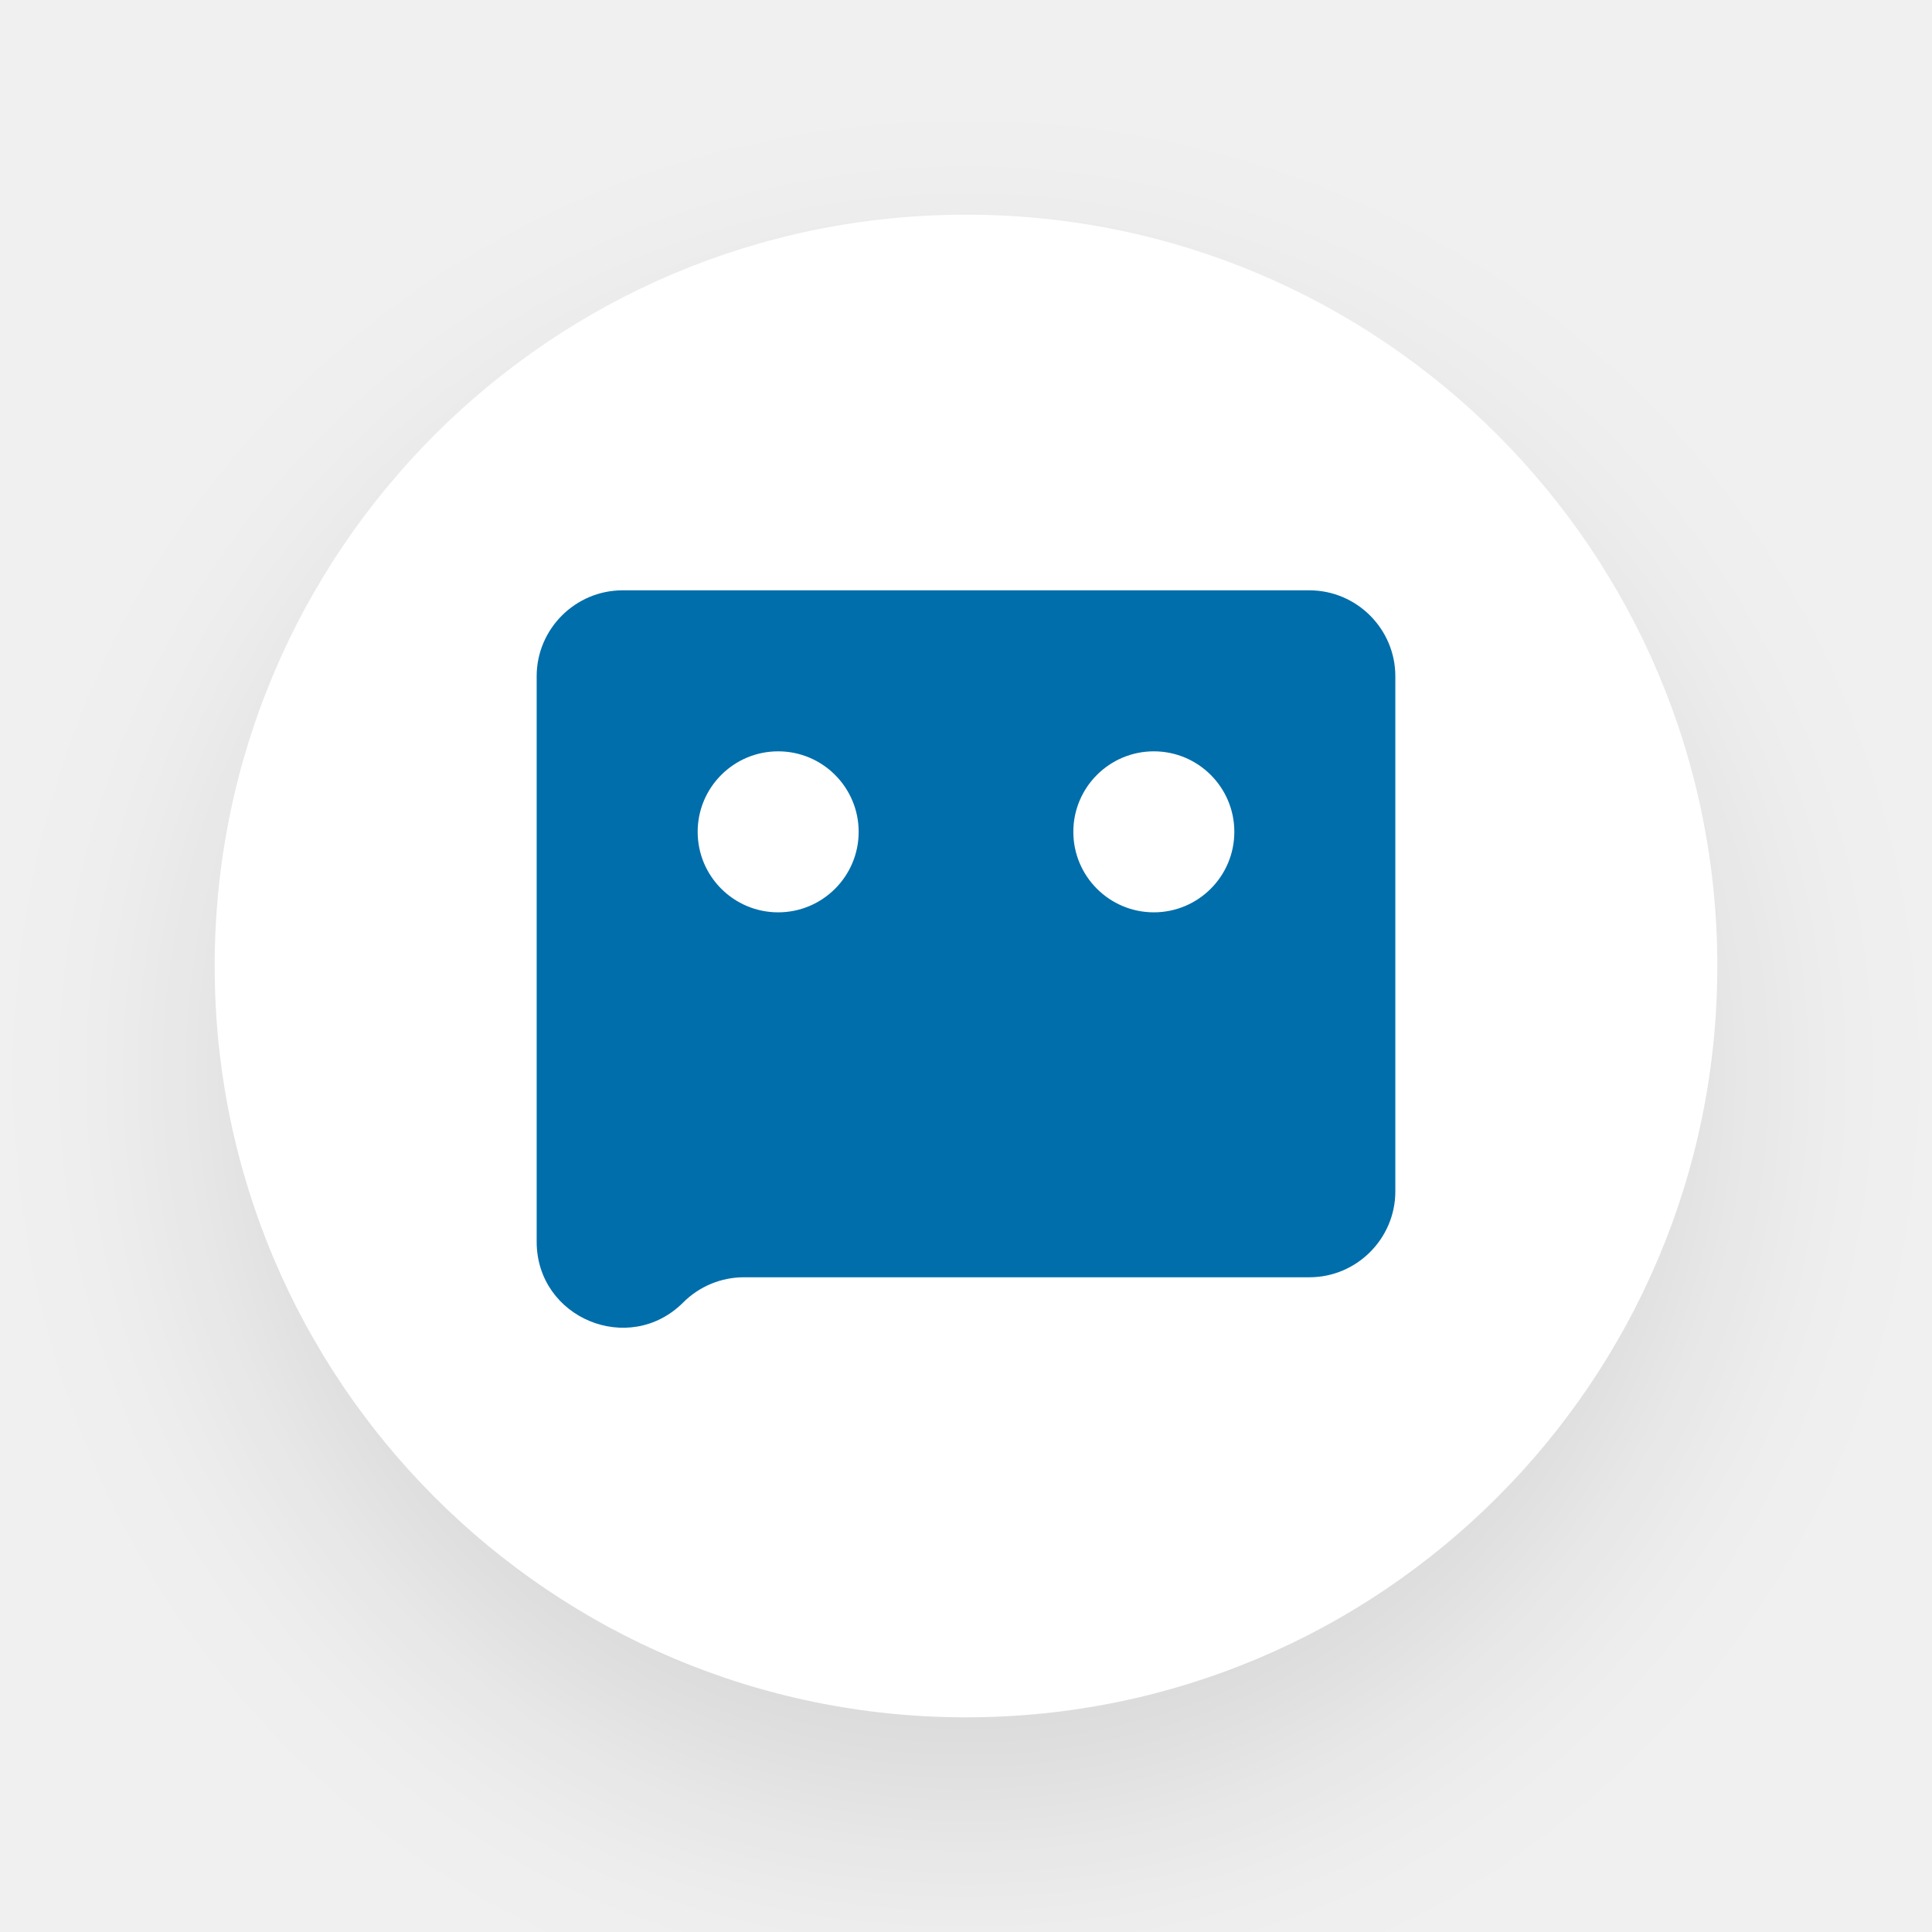
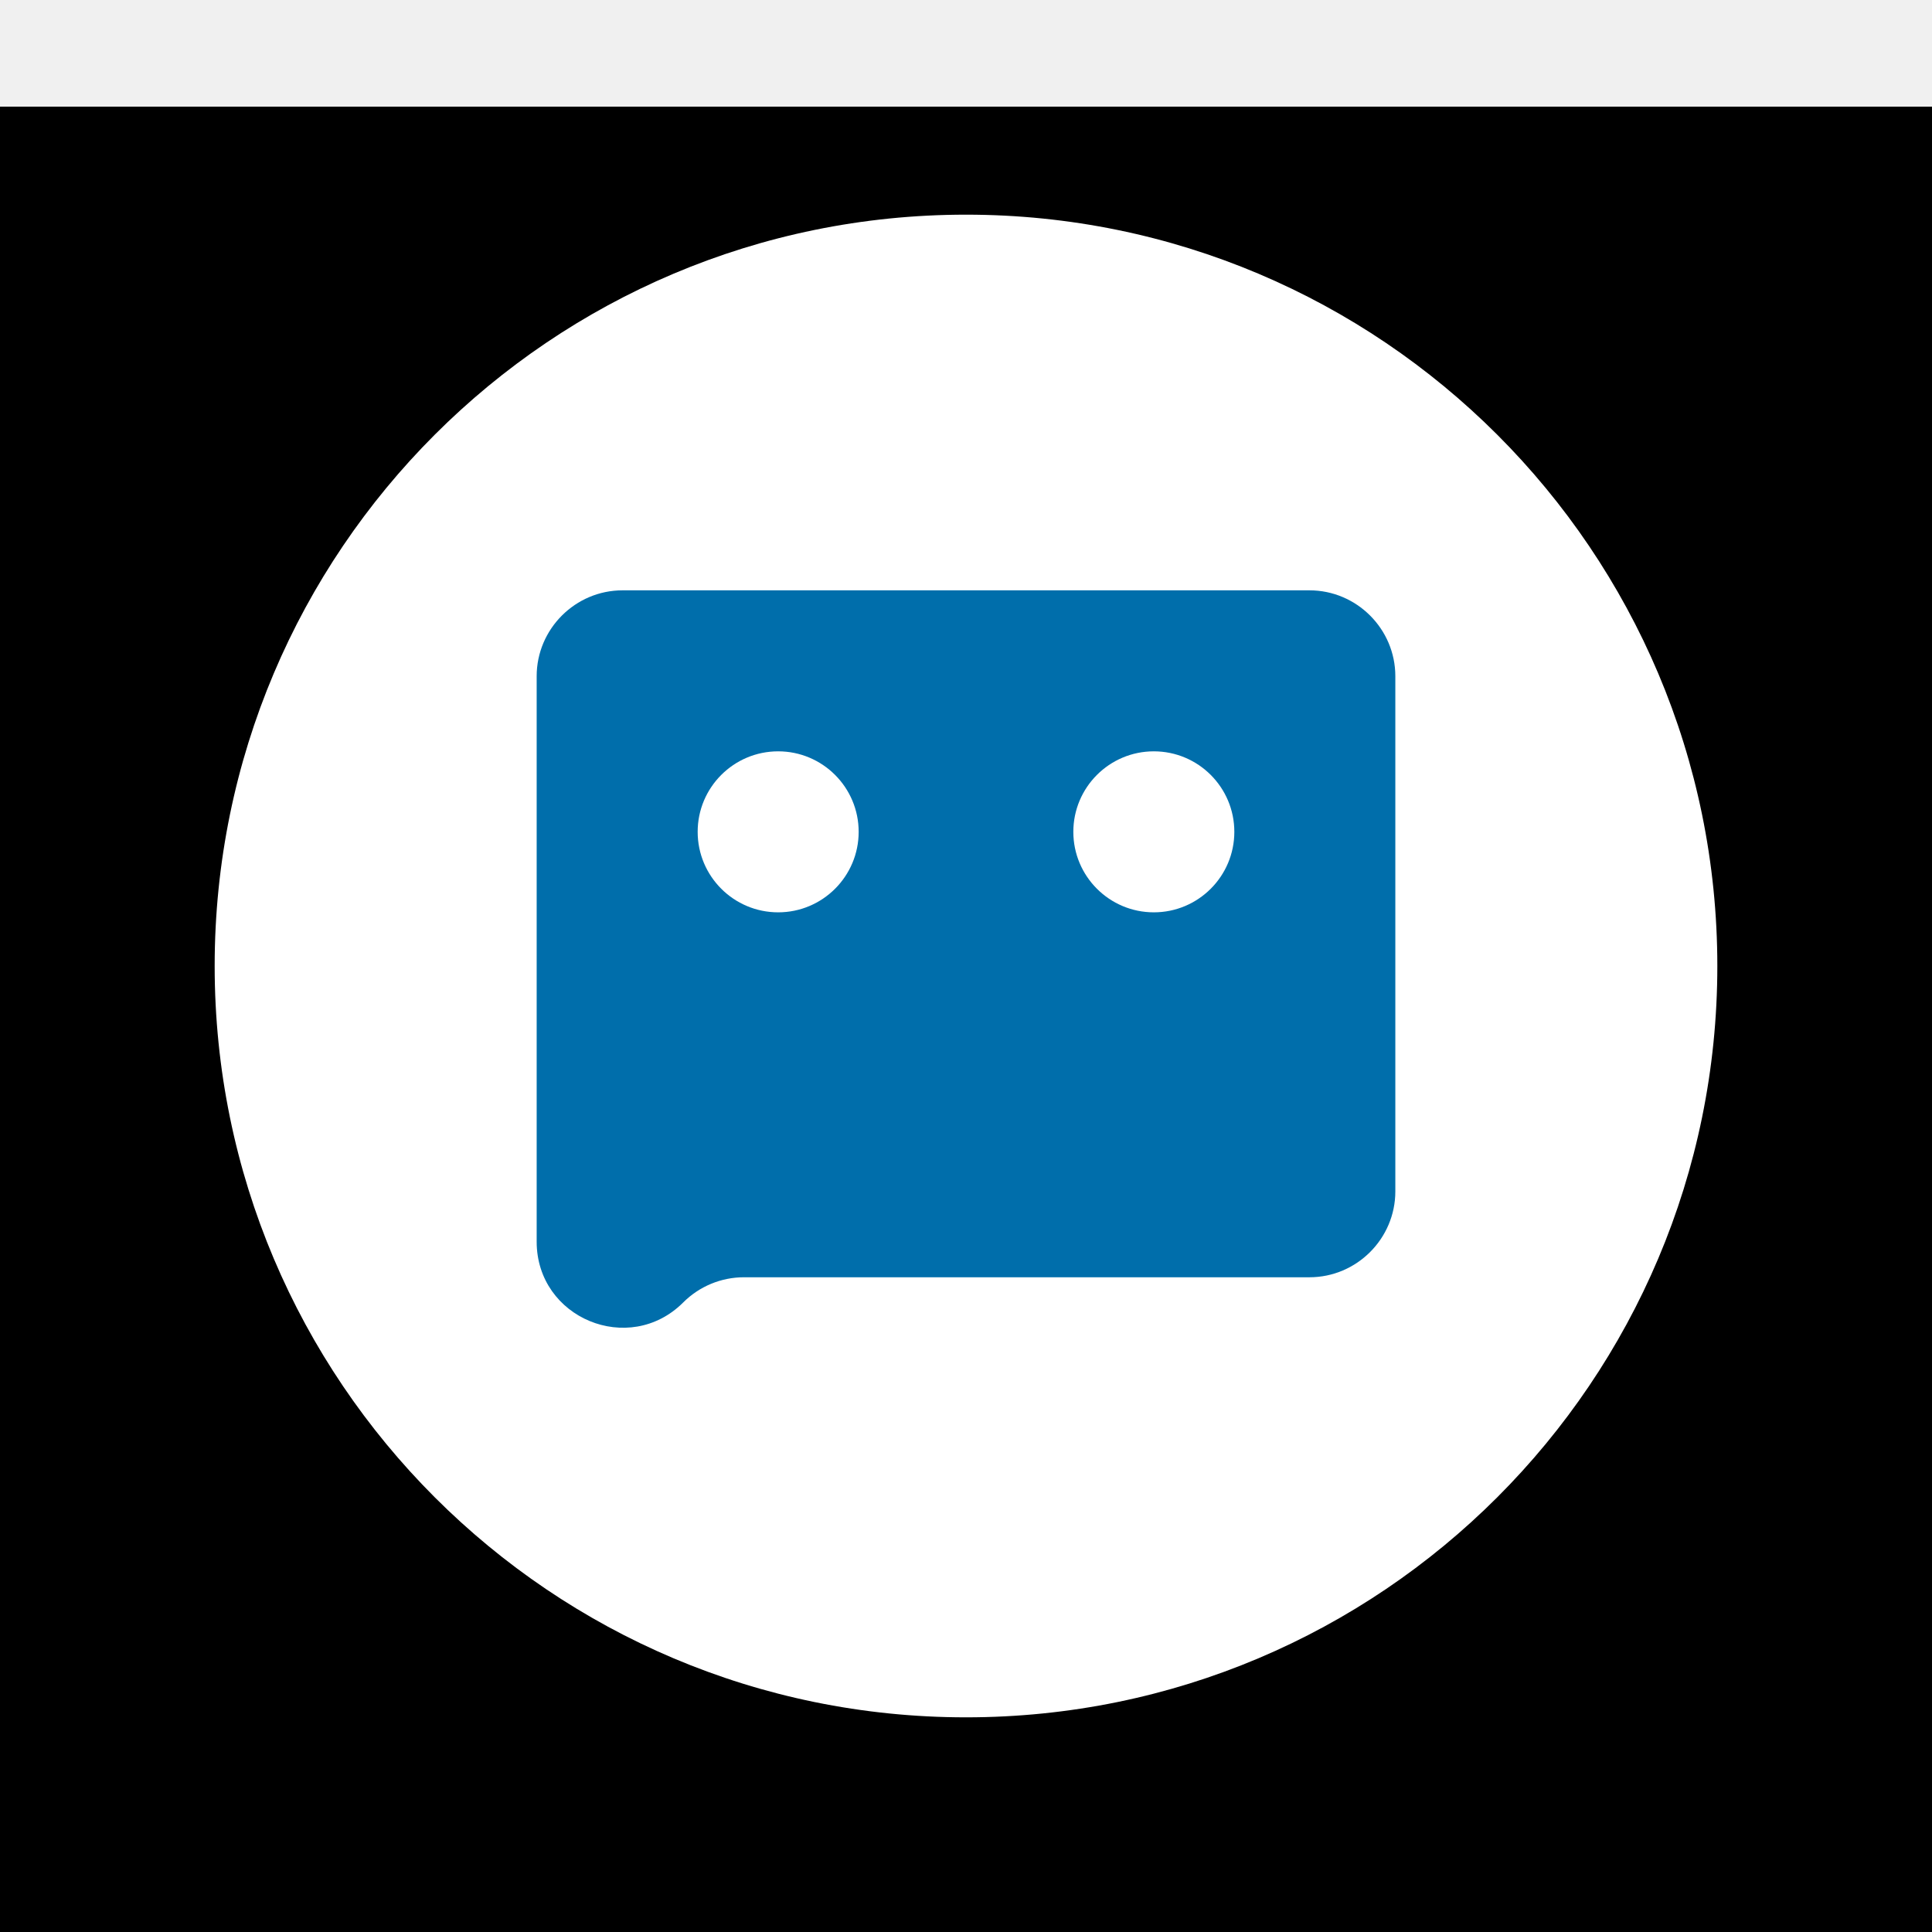
<svg xmlns="http://www.w3.org/2000/svg" width="36" height="36" viewBox="0 0 36 36" fill="none">
  <g clip-path="url(#clip0)">
    <g filter="url(#filter0_d)">
      <circle cx="18" cy="18" r="14" fill="white" />
    </g>
    <path d="M24.4 11H11.6C10.72 11 10 11.72 10 12.6V23.137C10 24.563 11.723 25.277 12.731 24.269C13.031 23.969 13.438 23.8 13.863 23.8H24.4C25.28 23.8 26 23.08 26 22.2V12.6C26 11.72 25.28 11 24.4 11Z" fill="#006EAB" />
    <path d="M14.5 17C15.328 17 16 16.328 16 15.5C16 14.672 15.328 14 14.5 14C13.672 14 13 14.672 13 15.5C13 16.328 13.672 17 14.5 17Z" fill="white" />
    <path d="M21.5 17C22.328 17 23 16.328 23 15.5C23 14.672 22.328 14 21.5 14C20.672 14 20 14.672 20 15.5C20 16.328 20.672 17 21.5 17Z" fill="white" />
  </g>
  <defs>
    <filter id="filter0_d" x="0" y="2" width="36" height="36" filterUnits="userSpaceOnUse" color-interpolation-filters="sRGB">
-       <feFlood flood-opacity="0" result="BackgroundImageFix" />
+       <feFlood floodOpacity="0" result="BackgroundImageFix" />
      <feColorMatrix in="SourceAlpha" type="matrix" values="0 0 0 0 0 0 0 0 0 0 0 0 0 0 0 0 0 0 127 0" />
      <feOffset dy="2" />
      <feGaussianBlur stdDeviation="2" />
      <feColorMatrix type="matrix" values="0 0 0 0 0 0 0 0 0 0 0 0 0 0 0 0 0 0 0.1 0" />
      <feBlend mode="normal" in2="BackgroundImageFix" result="effect1_dropShadow" />
      <feBlend mode="normal" in="SourceGraphic" in2="effect1_dropShadow" result="shape" />
    </filter>
    <clipPath id="clip0">
      <rect width="36" height="36" fill="white" />
    </clipPath>
  </defs>
</svg>
